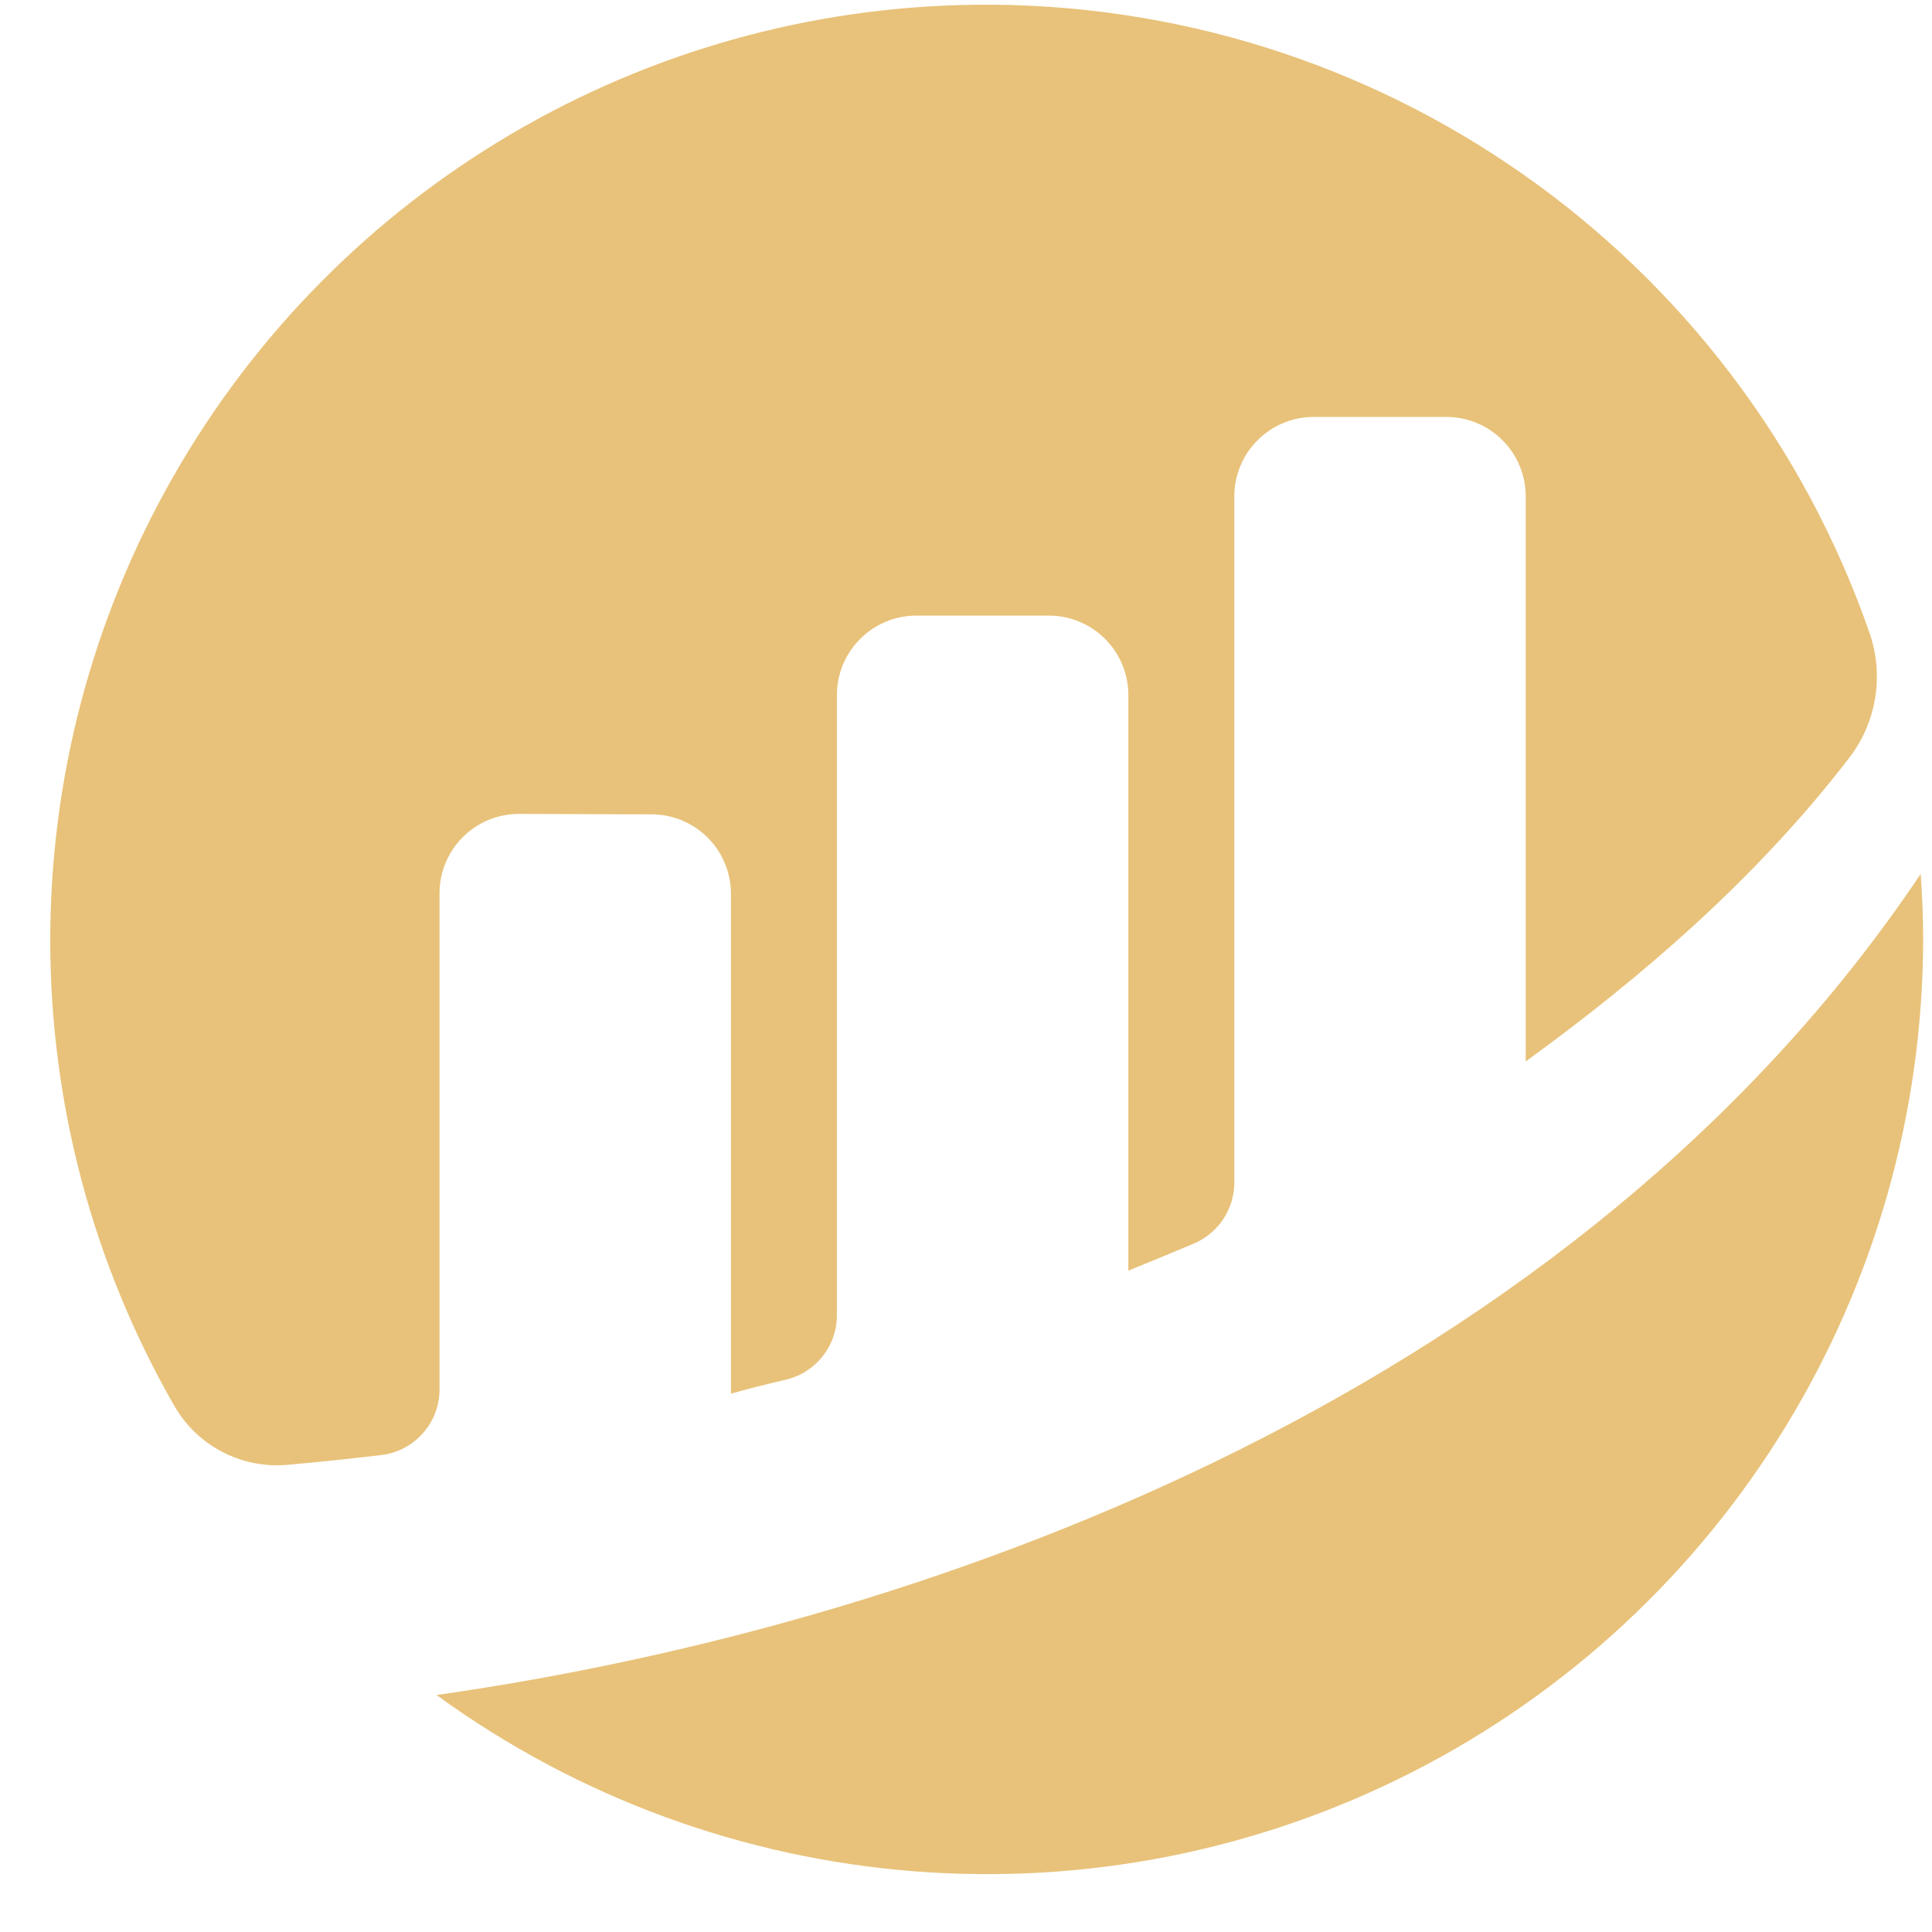
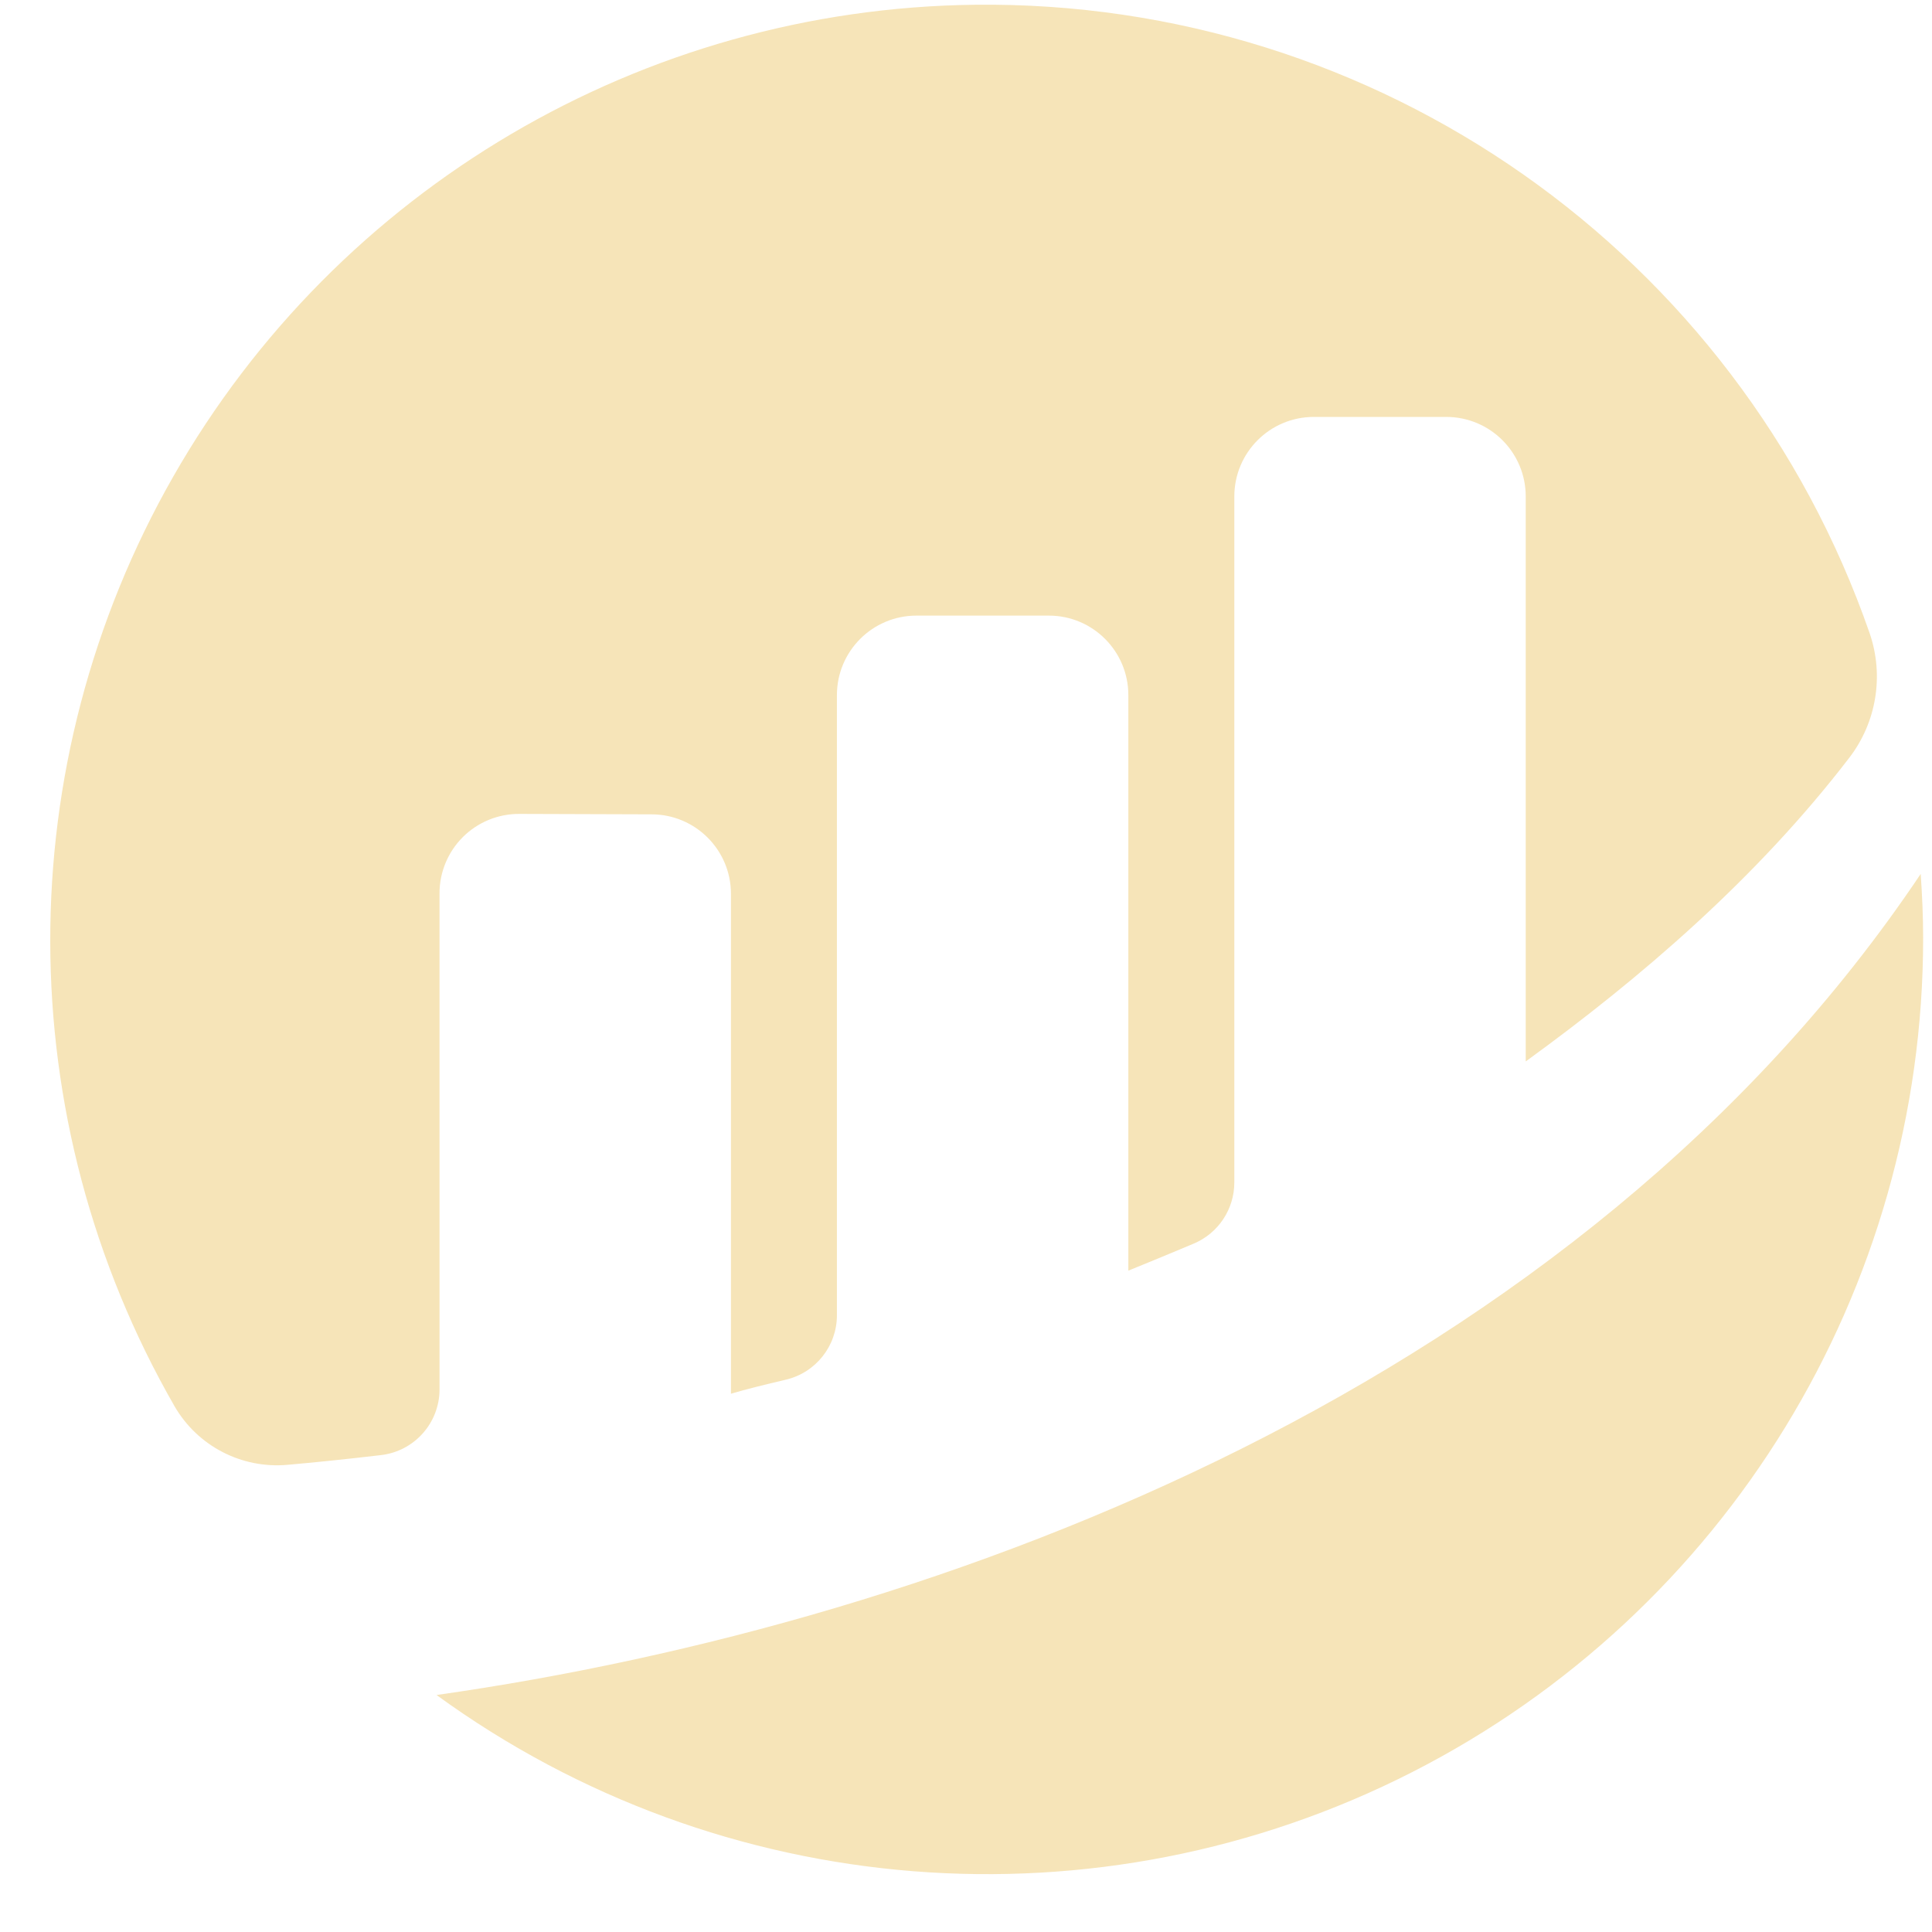
<svg xmlns="http://www.w3.org/2000/svg" fill="none" height="2500" viewBox="-2.196 .377 124.386 125.527" width="2500">
-   <path d="m25.79 58.415a5.157 5.157 0 0 1 5.181-5.156l8.59.028a5.164 5.164 0 0 1 5.164 5.164v32.48c.967-.287 2.209-.593 3.568-.913a4.3 4.3 0 0 0 3.317-4.187v-40.291a5.165 5.165 0 0 1 5.164-5.165h8.607a5.165 5.165 0 0 1 5.164 5.165v37.393s2.155-.872 4.254-1.758a4.311 4.311 0 0 0 2.632-3.967v-44.578a5.164 5.164 0 0 1 5.163-5.164h8.606a5.164 5.164 0 0 1 5.164 5.164v36.71c7.462-5.408 15.024-11.912 21.025-19.733a8.662 8.662 0 0 0 1.319-8.092 60.792 60.792 0 0 0 -58.141-40.829 60.788 60.788 0 0 0 -51.99 91.064 7.688 7.688 0 0 0 7.334 3.8c1.628-.143 3.655-.346 6.065-.63a4.3 4.3 0 0 0 3.815-4.268z" fill="#E8C27A" />
-   <path d="m25.602 110.51a60.813 60.813 0 0 0 63.371 5.013 60.815 60.815 0 0 0 33.212-54.203c0-1.4-.065-2.785-.158-4.162-22.219 33.138-63.244 48.63-96.423 53.347" fill="#E8C27A" />
+   <path d="m25.79 58.415a5.157 5.157 0 0 1 5.181-5.156l8.59.028a5.164 5.164 0 0 1 5.164 5.164v32.48c.967-.287 2.209-.593 3.568-.913a4.3 4.3 0 0 0 3.317-4.187v-40.291a5.165 5.165 0 0 1 5.164-5.165h8.607a5.165 5.165 0 0 1 5.164 5.165v37.393s2.155-.872 4.254-1.758a4.311 4.311 0 0 0 2.632-3.967v-44.578a5.164 5.164 0 0 1 5.163-5.164h8.606a5.164 5.164 0 0 1 5.164 5.164v36.71c7.462-5.408 15.024-11.912 21.025-19.733a8.662 8.662 0 0 0 1.319-8.092 60.792 60.792 0 0 0 -58.141-40.829 60.788 60.788 0 0 0 -51.99 91.064 7.688 7.688 0 0 0 7.334 3.8c1.628-.143 3.655-.346 6.065-.63a4.3 4.3 0 0 0 3.815-4.268z" fill="#F6E4B8" />
+   <path d="m25.602 110.51a60.813 60.813 0 0 0 63.371 5.013 60.815 60.815 0 0 0 33.212-54.203c0-1.4-.065-2.785-.158-4.162-22.219 33.138-63.244 48.63-96.423 53.347" fill="#F6E4B8" />
</svg>
